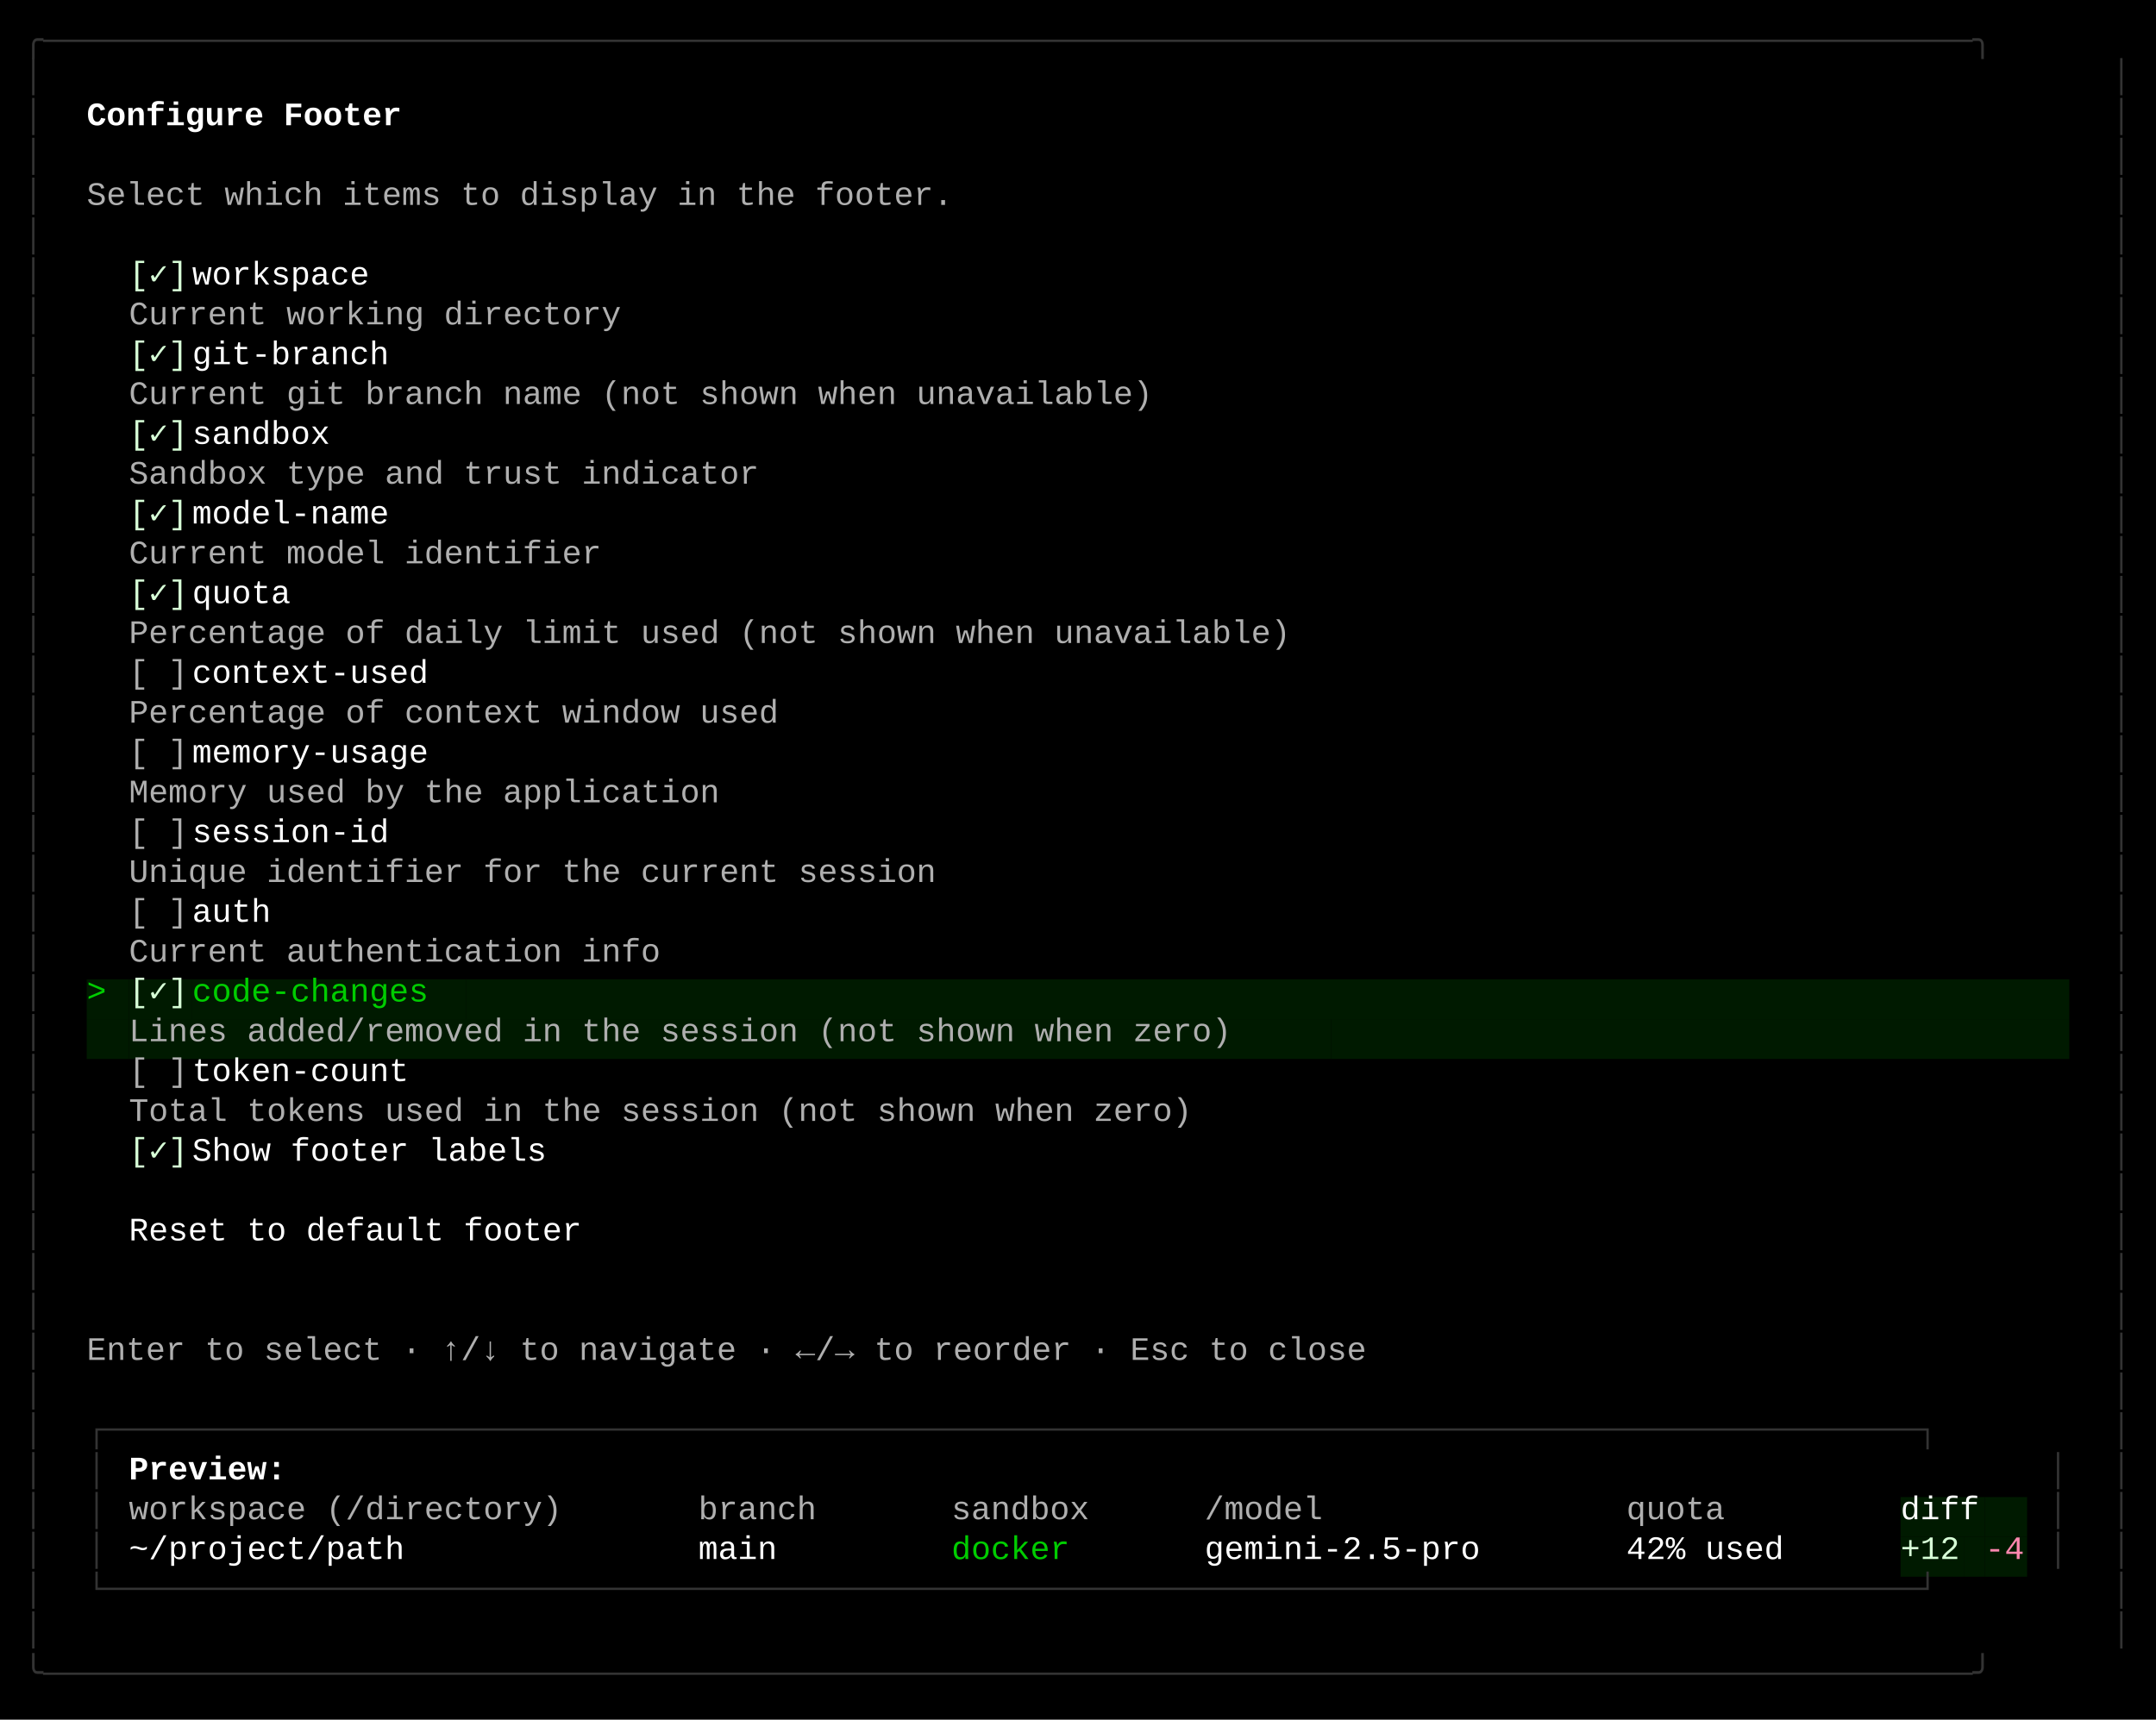
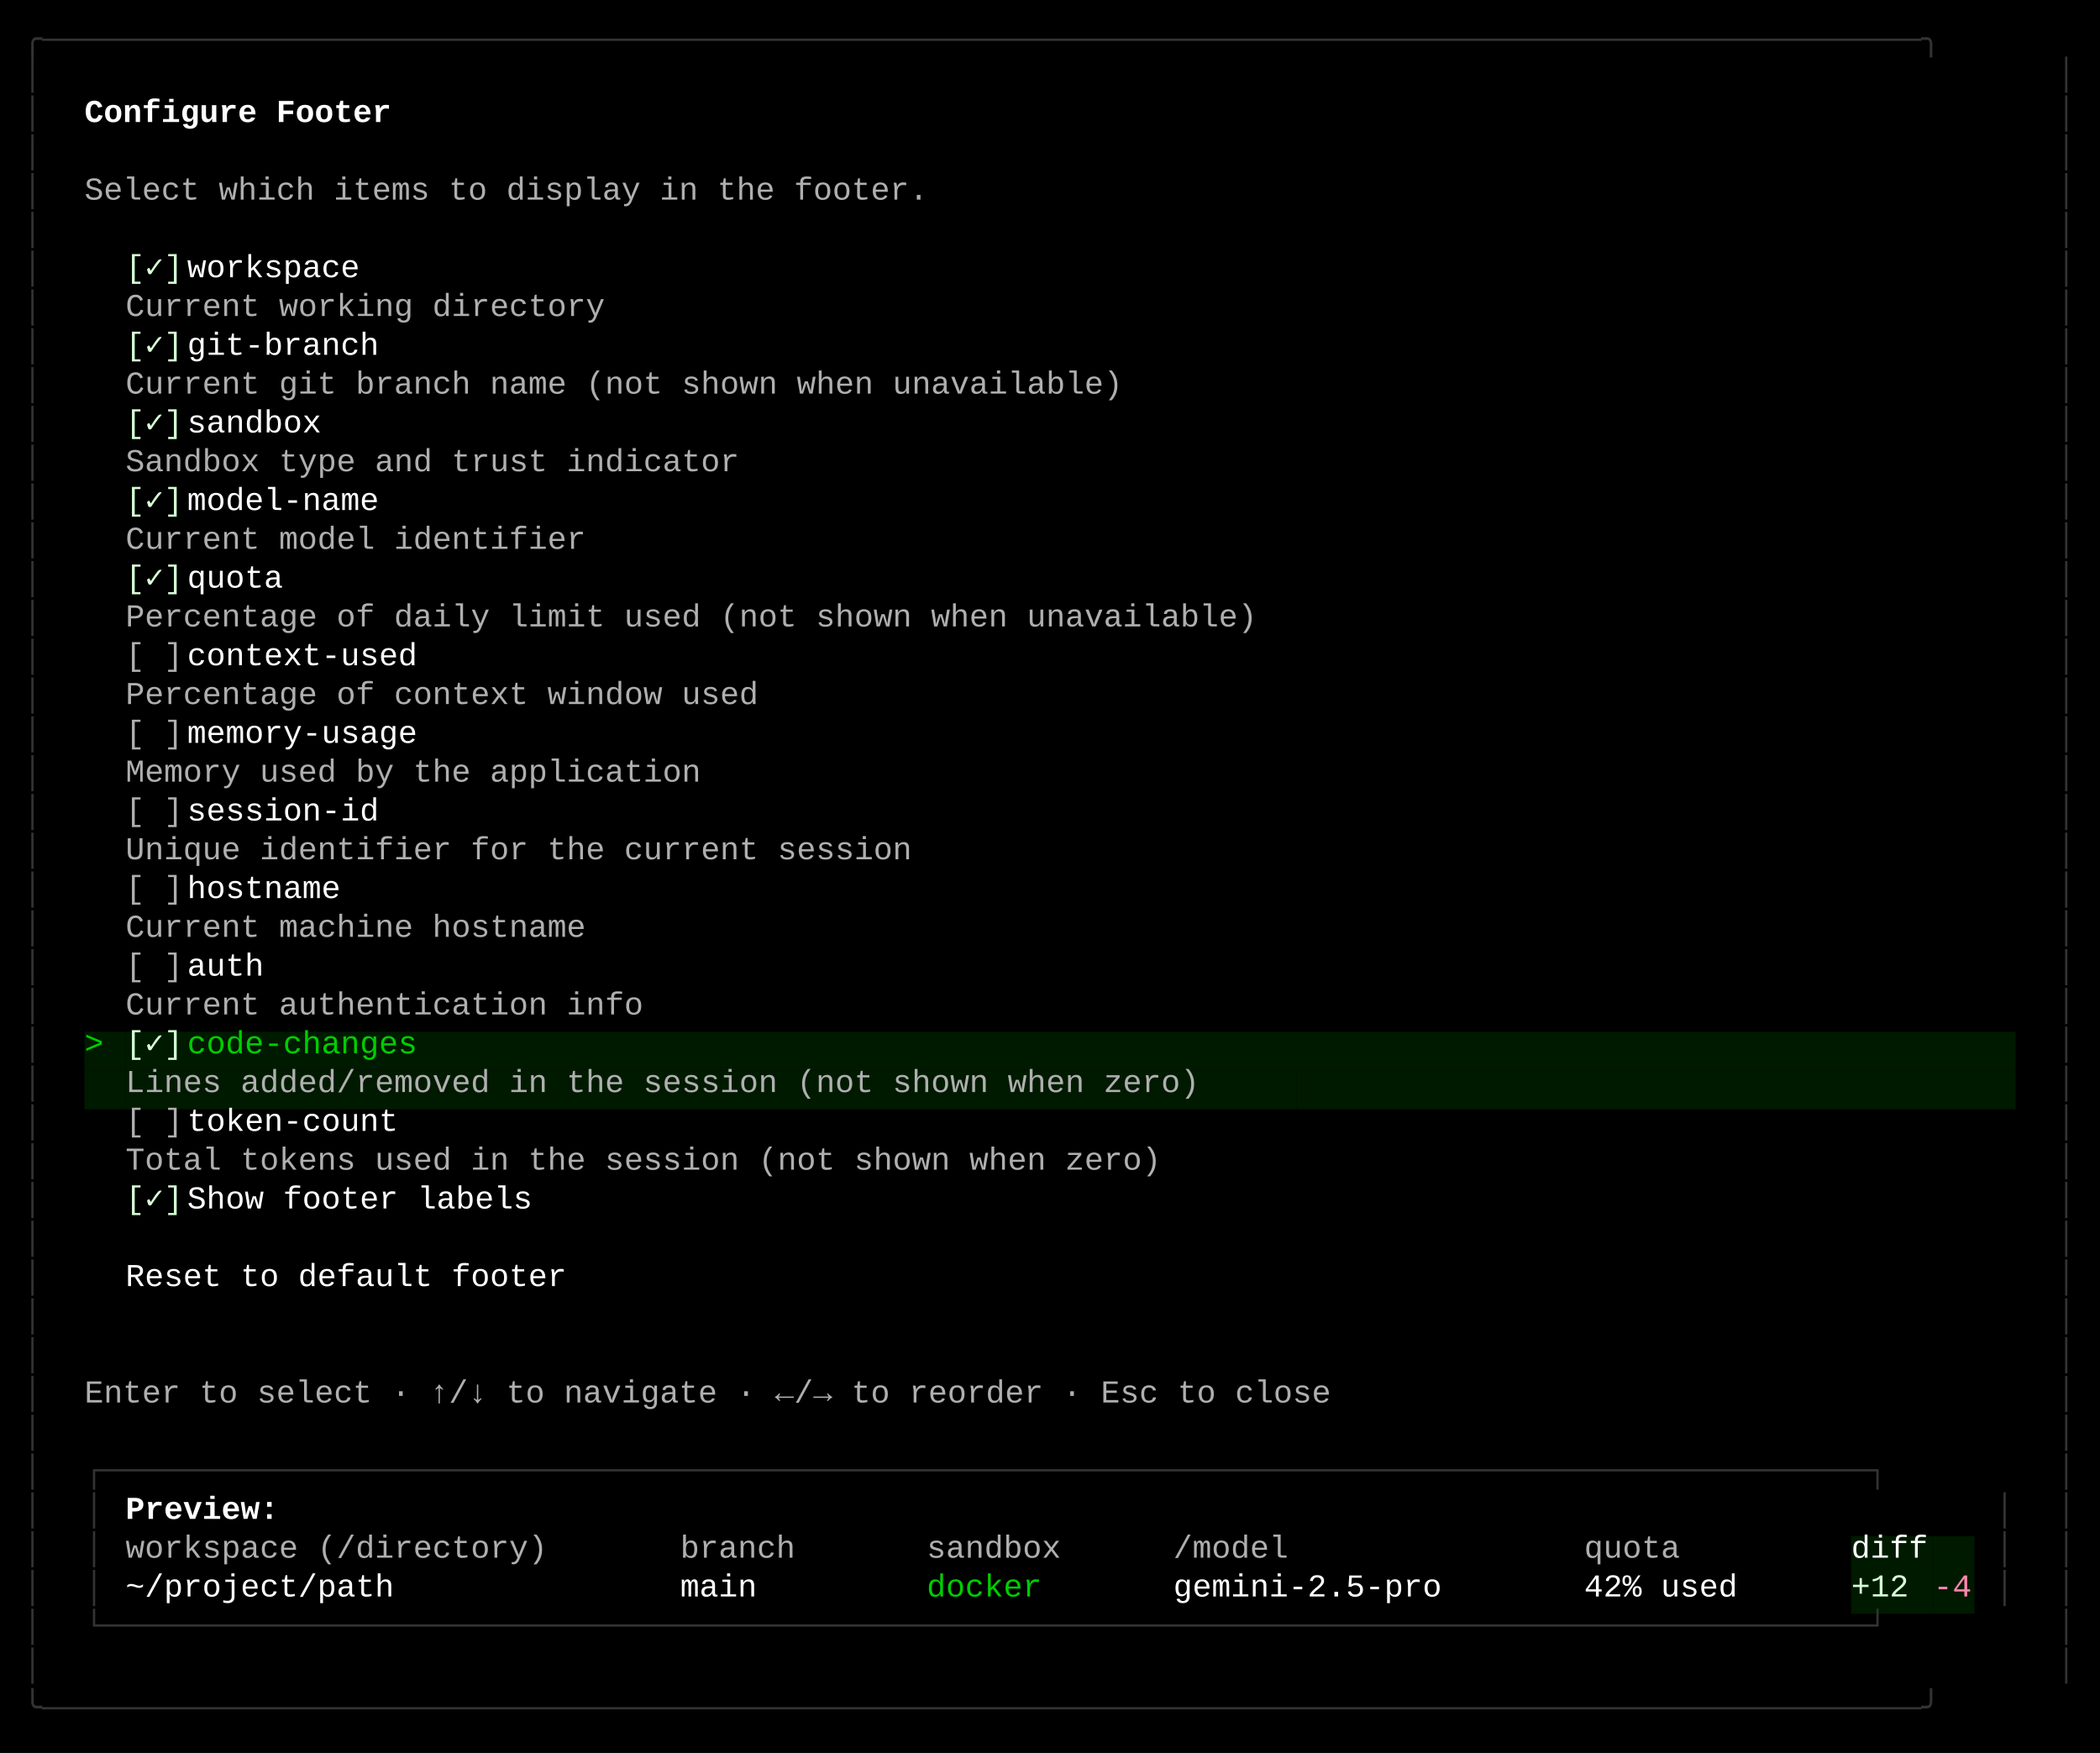
- <svg xmlns="http://www.w3.org/2000/svg" width="920" height="734" viewBox="0 0 920 734">
+ <svg xmlns="http://www.w3.org/2000/svg" width="920" height="768" viewBox="0 0 920 768">
  <style>
    text { font-family: Consolas, "Courier New", monospace; font-size: 14px; dominant-baseline: text-before-edge; white-space: pre; }
  </style>
-   <rect width="920" height="734" fill="#000000" />
+   <rect width="920" height="768" fill="#000000" />
  <g transform="translate(10, 10)">
    <text x="0" y="2" fill="#333333" textLength="900" lengthAdjust="spacingAndGlyphs">╭──────────────────────────────────────────────────────────────────────────────────────────────────╮</text>
    <text x="0" y="19" fill="#333333" textLength="9" lengthAdjust="spacingAndGlyphs">│</text>
    <text x="891" y="19" fill="#333333" textLength="9" lengthAdjust="spacingAndGlyphs">│</text>
    <text x="0" y="36" fill="#333333" textLength="9" lengthAdjust="spacingAndGlyphs">│</text>
    <text x="27" y="36" fill="#ffffff" textLength="144" lengthAdjust="spacingAndGlyphs" font-weight="bold">Configure Footer</text>
    <text x="891" y="36" fill="#333333" textLength="9" lengthAdjust="spacingAndGlyphs">│</text>
    <text x="0" y="53" fill="#333333" textLength="9" lengthAdjust="spacingAndGlyphs">│</text>
    <text x="891" y="53" fill="#333333" textLength="9" lengthAdjust="spacingAndGlyphs">│</text>
    <text x="0" y="70" fill="#333333" textLength="9" lengthAdjust="spacingAndGlyphs">│</text>
    <text x="27" y="70" fill="#afafaf" textLength="396" lengthAdjust="spacingAndGlyphs">Select which items to display in the footer.</text>
    <text x="891" y="70" fill="#333333" textLength="9" lengthAdjust="spacingAndGlyphs">│</text>
    <text x="0" y="87" fill="#333333" textLength="9" lengthAdjust="spacingAndGlyphs">│</text>
    <text x="891" y="87" fill="#333333" textLength="9" lengthAdjust="spacingAndGlyphs">│</text>
    <text x="0" y="104" fill="#333333" textLength="9" lengthAdjust="spacingAndGlyphs">│</text>
    <text x="45" y="104" fill="#d7ffd7" textLength="27" lengthAdjust="spacingAndGlyphs">[✓]</text>
    <text x="72" y="104" fill="#ffffff" textLength="90" lengthAdjust="spacingAndGlyphs"> workspace</text>
    <text x="891" y="104" fill="#333333" textLength="9" lengthAdjust="spacingAndGlyphs">│</text>
    <text x="0" y="121" fill="#333333" textLength="9" lengthAdjust="spacingAndGlyphs">│</text>
    <text x="45" y="121" fill="#afafaf" textLength="234" lengthAdjust="spacingAndGlyphs"> Current working directory</text>
    <text x="891" y="121" fill="#333333" textLength="9" lengthAdjust="spacingAndGlyphs">│</text>
    <text x="0" y="138" fill="#333333" textLength="9" lengthAdjust="spacingAndGlyphs">│</text>
    <text x="45" y="138" fill="#d7ffd7" textLength="27" lengthAdjust="spacingAndGlyphs">[✓]</text>
    <text x="72" y="138" fill="#ffffff" textLength="99" lengthAdjust="spacingAndGlyphs"> git-branch</text>
    <text x="891" y="138" fill="#333333" textLength="9" lengthAdjust="spacingAndGlyphs">│</text>
    <text x="0" y="155" fill="#333333" textLength="9" lengthAdjust="spacingAndGlyphs">│</text>
    <text x="45" y="155" fill="#afafaf" textLength="477" lengthAdjust="spacingAndGlyphs"> Current git branch name (not shown when unavailable)</text>
    <text x="891" y="155" fill="#333333" textLength="9" lengthAdjust="spacingAndGlyphs">│</text>
    <text x="0" y="172" fill="#333333" textLength="9" lengthAdjust="spacingAndGlyphs">│</text>
    <text x="45" y="172" fill="#d7ffd7" textLength="27" lengthAdjust="spacingAndGlyphs">[✓]</text>
    <text x="72" y="172" fill="#ffffff" textLength="72" lengthAdjust="spacingAndGlyphs"> sandbox</text>
    <text x="891" y="172" fill="#333333" textLength="9" lengthAdjust="spacingAndGlyphs">│</text>
    <text x="0" y="189" fill="#333333" textLength="9" lengthAdjust="spacingAndGlyphs">│</text>
    <text x="45" y="189" fill="#afafaf" textLength="297" lengthAdjust="spacingAndGlyphs"> Sandbox type and trust indicator</text>
    <text x="891" y="189" fill="#333333" textLength="9" lengthAdjust="spacingAndGlyphs">│</text>
    <text x="0" y="206" fill="#333333" textLength="9" lengthAdjust="spacingAndGlyphs">│</text>
    <text x="45" y="206" fill="#d7ffd7" textLength="27" lengthAdjust="spacingAndGlyphs">[✓]</text>
    <text x="72" y="206" fill="#ffffff" textLength="99" lengthAdjust="spacingAndGlyphs"> model-name</text>
    <text x="891" y="206" fill="#333333" textLength="9" lengthAdjust="spacingAndGlyphs">│</text>
    <text x="0" y="223" fill="#333333" textLength="9" lengthAdjust="spacingAndGlyphs">│</text>
    <text x="45" y="223" fill="#afafaf" textLength="225" lengthAdjust="spacingAndGlyphs"> Current model identifier</text>
    <text x="891" y="223" fill="#333333" textLength="9" lengthAdjust="spacingAndGlyphs">│</text>
    <text x="0" y="240" fill="#333333" textLength="9" lengthAdjust="spacingAndGlyphs">│</text>
    <text x="45" y="240" fill="#d7ffd7" textLength="27" lengthAdjust="spacingAndGlyphs">[✓]</text>
    <text x="72" y="240" fill="#ffffff" textLength="54" lengthAdjust="spacingAndGlyphs"> quota</text>
    <text x="891" y="240" fill="#333333" textLength="9" lengthAdjust="spacingAndGlyphs">│</text>
    <text x="0" y="257" fill="#333333" textLength="9" lengthAdjust="spacingAndGlyphs">│</text>
    <text x="45" y="257" fill="#afafaf" textLength="540" lengthAdjust="spacingAndGlyphs"> Percentage of daily limit used (not shown when unavailable)</text>
    <text x="891" y="257" fill="#333333" textLength="9" lengthAdjust="spacingAndGlyphs">│</text>
    <text x="0" y="274" fill="#333333" textLength="9" lengthAdjust="spacingAndGlyphs">│</text>
    <text x="45" y="274" fill="#afafaf" textLength="27" lengthAdjust="spacingAndGlyphs">[ ]</text>
    <text x="72" y="274" fill="#ffffff" textLength="117" lengthAdjust="spacingAndGlyphs"> context-used</text>
    <text x="891" y="274" fill="#333333" textLength="9" lengthAdjust="spacingAndGlyphs">│</text>
    <text x="0" y="291" fill="#333333" textLength="9" lengthAdjust="spacingAndGlyphs">│</text>
    <text x="45" y="291" fill="#afafaf" textLength="306" lengthAdjust="spacingAndGlyphs"> Percentage of context window used</text>
    <text x="891" y="291" fill="#333333" textLength="9" lengthAdjust="spacingAndGlyphs">│</text>
    <text x="0" y="308" fill="#333333" textLength="9" lengthAdjust="spacingAndGlyphs">│</text>
    <text x="45" y="308" fill="#afafaf" textLength="27" lengthAdjust="spacingAndGlyphs">[ ]</text>
    <text x="72" y="308" fill="#ffffff" textLength="117" lengthAdjust="spacingAndGlyphs"> memory-usage</text>
    <text x="891" y="308" fill="#333333" textLength="9" lengthAdjust="spacingAndGlyphs">│</text>
    <text x="0" y="325" fill="#333333" textLength="9" lengthAdjust="spacingAndGlyphs">│</text>
    <text x="45" y="325" fill="#afafaf" textLength="279" lengthAdjust="spacingAndGlyphs"> Memory used by the application</text>
    <text x="891" y="325" fill="#333333" textLength="9" lengthAdjust="spacingAndGlyphs">│</text>
    <text x="0" y="342" fill="#333333" textLength="9" lengthAdjust="spacingAndGlyphs">│</text>
    <text x="45" y="342" fill="#afafaf" textLength="27" lengthAdjust="spacingAndGlyphs">[ ]</text>
    <text x="72" y="342" fill="#ffffff" textLength="99" lengthAdjust="spacingAndGlyphs"> session-id</text>
    <text x="891" y="342" fill="#333333" textLength="9" lengthAdjust="spacingAndGlyphs">│</text>
    <text x="0" y="359" fill="#333333" textLength="9" lengthAdjust="spacingAndGlyphs">│</text>
    <text x="45" y="359" fill="#afafaf" textLength="378" lengthAdjust="spacingAndGlyphs"> Unique identifier for the current session</text>
    <text x="891" y="359" fill="#333333" textLength="9" lengthAdjust="spacingAndGlyphs">│</text>
    <text x="0" y="376" fill="#333333" textLength="9" lengthAdjust="spacingAndGlyphs">│</text>
    <text x="45" y="376" fill="#afafaf" textLength="27" lengthAdjust="spacingAndGlyphs">[ ]</text>
-     <text x="72" y="376" fill="#ffffff" textLength="45" lengthAdjust="spacingAndGlyphs"> auth</text>
+     <text x="72" y="376" fill="#ffffff" textLength="81" lengthAdjust="spacingAndGlyphs"> hostname</text>
    <text x="891" y="376" fill="#333333" textLength="9" lengthAdjust="spacingAndGlyphs">│</text>
    <text x="0" y="393" fill="#333333" textLength="9" lengthAdjust="spacingAndGlyphs">│</text>
-     <text x="45" y="393" fill="#afafaf" textLength="252" lengthAdjust="spacingAndGlyphs"> Current authentication info</text>
+     <text x="45" y="393" fill="#afafaf" textLength="225" lengthAdjust="spacingAndGlyphs"> Current machine hostname</text>
    <text x="891" y="393" fill="#333333" textLength="9" lengthAdjust="spacingAndGlyphs">│</text>
    <text x="0" y="410" fill="#333333" textLength="9" lengthAdjust="spacingAndGlyphs">│</text>
-     <rect x="27" y="408" width="9" height="17" fill="#001a00" />
-     <text x="27" y="410" fill="#00cd00" textLength="9" lengthAdjust="spacingAndGlyphs">&gt;</text>
-     <rect x="36" y="408" width="9" height="17" fill="#001a00" />
-     <rect x="45" y="408" width="27" height="17" fill="#001a00" />
-     <text x="45" y="410" fill="#d7ffd7" textLength="27" lengthAdjust="spacingAndGlyphs">[✓]</text>
-     <rect x="72" y="408" width="117" height="17" fill="#001a00" />
-     <text x="72" y="410" fill="#00cd00" textLength="117" lengthAdjust="spacingAndGlyphs"> code-changes</text>
-     <rect x="189" y="408" width="684" height="17" fill="#001a00" />
+     <text x="45" y="410" fill="#afafaf" textLength="27" lengthAdjust="spacingAndGlyphs">[ ]</text>
+     <text x="72" y="410" fill="#ffffff" textLength="45" lengthAdjust="spacingAndGlyphs"> auth</text>
    <text x="891" y="410" fill="#333333" textLength="9" lengthAdjust="spacingAndGlyphs">│</text>
    <text x="0" y="427" fill="#333333" textLength="9" lengthAdjust="spacingAndGlyphs">│</text>
-     <rect x="27" y="425" width="18" height="17" fill="#001a00" />
-     <rect x="45" y="425" width="513" height="17" fill="#001a00" />
-     <text x="45" y="427" fill="#afafaf" textLength="513" lengthAdjust="spacingAndGlyphs"> Lines added/removed in the session (not shown when zero)</text>
-     <rect x="558" y="425" width="315" height="17" fill="#001a00" />
+     <text x="45" y="427" fill="#afafaf" textLength="252" lengthAdjust="spacingAndGlyphs"> Current authentication info</text>
    <text x="891" y="427" fill="#333333" textLength="9" lengthAdjust="spacingAndGlyphs">│</text>
    <text x="0" y="444" fill="#333333" textLength="9" lengthAdjust="spacingAndGlyphs">│</text>
-     <text x="45" y="444" fill="#afafaf" textLength="27" lengthAdjust="spacingAndGlyphs">[ ]</text>
-     <text x="72" y="444" fill="#ffffff" textLength="108" lengthAdjust="spacingAndGlyphs"> token-count</text>
+     <rect x="27" y="442" width="9" height="17" fill="#001a00" />
+     <text x="27" y="444" fill="#00cd00" textLength="9" lengthAdjust="spacingAndGlyphs">&gt;</text>
+     <rect x="36" y="442" width="9" height="17" fill="#001a00" />
+     <rect x="45" y="442" width="27" height="17" fill="#001a00" />
+     <text x="45" y="444" fill="#d7ffd7" textLength="27" lengthAdjust="spacingAndGlyphs">[✓]</text>
+     <rect x="72" y="442" width="117" height="17" fill="#001a00" />
+     <text x="72" y="444" fill="#00cd00" textLength="117" lengthAdjust="spacingAndGlyphs"> code-changes</text>
+     <rect x="189" y="442" width="684" height="17" fill="#001a00" />
    <text x="891" y="444" fill="#333333" textLength="9" lengthAdjust="spacingAndGlyphs">│</text>
    <text x="0" y="461" fill="#333333" textLength="9" lengthAdjust="spacingAndGlyphs">│</text>
-     <text x="45" y="461" fill="#afafaf" textLength="495" lengthAdjust="spacingAndGlyphs"> Total tokens used in the session (not shown when zero)</text>
+     <rect x="27" y="459" width="18" height="17" fill="#001a00" />
+     <rect x="45" y="459" width="513" height="17" fill="#001a00" />
+     <text x="45" y="461" fill="#afafaf" textLength="513" lengthAdjust="spacingAndGlyphs"> Lines added/removed in the session (not shown when zero)</text>
+     <rect x="558" y="459" width="315" height="17" fill="#001a00" />
    <text x="891" y="461" fill="#333333" textLength="9" lengthAdjust="spacingAndGlyphs">│</text>
    <text x="0" y="478" fill="#333333" textLength="9" lengthAdjust="spacingAndGlyphs">│</text>
-     <text x="45" y="478" fill="#d7ffd7" textLength="27" lengthAdjust="spacingAndGlyphs">[✓]</text>
-     <text x="72" y="478" fill="#ffffff" textLength="171" lengthAdjust="spacingAndGlyphs"> Show footer labels</text>
+     <text x="45" y="478" fill="#afafaf" textLength="27" lengthAdjust="spacingAndGlyphs">[ ]</text>
+     <text x="72" y="478" fill="#ffffff" textLength="108" lengthAdjust="spacingAndGlyphs"> token-count</text>
    <text x="891" y="478" fill="#333333" textLength="9" lengthAdjust="spacingAndGlyphs">│</text>
    <text x="0" y="495" fill="#333333" textLength="9" lengthAdjust="spacingAndGlyphs">│</text>
+     <text x="45" y="495" fill="#afafaf" textLength="495" lengthAdjust="spacingAndGlyphs"> Total tokens used in the session (not shown when zero)</text>
    <text x="891" y="495" fill="#333333" textLength="9" lengthAdjust="spacingAndGlyphs">│</text>
    <text x="0" y="512" fill="#333333" textLength="9" lengthAdjust="spacingAndGlyphs">│</text>
-     <text x="45" y="512" fill="#ffffff" textLength="207" lengthAdjust="spacingAndGlyphs">Reset to default footer</text>
+     <text x="45" y="512" fill="#d7ffd7" textLength="27" lengthAdjust="spacingAndGlyphs">[✓]</text>
+     <text x="72" y="512" fill="#ffffff" textLength="171" lengthAdjust="spacingAndGlyphs"> Show footer labels</text>
    <text x="891" y="512" fill="#333333" textLength="9" lengthAdjust="spacingAndGlyphs">│</text>
    <text x="0" y="529" fill="#333333" textLength="9" lengthAdjust="spacingAndGlyphs">│</text>
    <text x="891" y="529" fill="#333333" textLength="9" lengthAdjust="spacingAndGlyphs">│</text>
    <text x="0" y="546" fill="#333333" textLength="9" lengthAdjust="spacingAndGlyphs">│</text>
+     <text x="45" y="546" fill="#ffffff" textLength="207" lengthAdjust="spacingAndGlyphs">Reset to default footer</text>
    <text x="891" y="546" fill="#333333" textLength="9" lengthAdjust="spacingAndGlyphs">│</text>
    <text x="0" y="563" fill="#333333" textLength="9" lengthAdjust="spacingAndGlyphs">│</text>
-     <text x="27" y="563" fill="#afafaf" textLength="585" lengthAdjust="spacingAndGlyphs">Enter to select · ↑/↓ to navigate · ←/→ to reorder · Esc to close</text>
    <text x="891" y="563" fill="#333333" textLength="9" lengthAdjust="spacingAndGlyphs">│</text>
    <text x="0" y="580" fill="#333333" textLength="9" lengthAdjust="spacingAndGlyphs">│</text>
    <text x="891" y="580" fill="#333333" textLength="9" lengthAdjust="spacingAndGlyphs">│</text>
    <text x="0" y="597" fill="#333333" textLength="9" lengthAdjust="spacingAndGlyphs">│</text>
-     <text x="27" y="597" fill="#333333" textLength="846" lengthAdjust="spacingAndGlyphs">┌────────────────────────────────────────────────────────────────────────────────────────────┐</text>
+     <text x="27" y="597" fill="#afafaf" textLength="585" lengthAdjust="spacingAndGlyphs">Enter to select · ↑/↓ to navigate · ←/→ to reorder · Esc to close</text>
    <text x="891" y="597" fill="#333333" textLength="9" lengthAdjust="spacingAndGlyphs">│</text>
    <text x="0" y="614" fill="#333333" textLength="9" lengthAdjust="spacingAndGlyphs">│</text>
-     <text x="27" y="614" fill="#333333" textLength="9" lengthAdjust="spacingAndGlyphs">│</text>
-     <text x="45" y="614" fill="#ffffff" textLength="72" lengthAdjust="spacingAndGlyphs" font-weight="bold">Preview:</text>
-     <text x="864" y="614" fill="#333333" textLength="9" lengthAdjust="spacingAndGlyphs">│</text>
    <text x="891" y="614" fill="#333333" textLength="9" lengthAdjust="spacingAndGlyphs">│</text>
    <text x="0" y="631" fill="#333333" textLength="9" lengthAdjust="spacingAndGlyphs">│</text>
-     <text x="27" y="631" fill="#333333" textLength="9" lengthAdjust="spacingAndGlyphs">│</text>
-     <text x="45" y="631" fill="#afafaf" textLength="198" lengthAdjust="spacingAndGlyphs">workspace (/directory)</text>
-     <text x="288" y="631" fill="#afafaf" textLength="54" lengthAdjust="spacingAndGlyphs">branch</text>
-     <text x="396" y="631" fill="#afafaf" textLength="63" lengthAdjust="spacingAndGlyphs">sandbox</text>
-     <text x="504" y="631" fill="#afafaf" textLength="54" lengthAdjust="spacingAndGlyphs">/model</text>
-     <text x="684" y="631" fill="#afafaf" textLength="45" lengthAdjust="spacingAndGlyphs">quota</text>
-     <rect x="801" y="629" width="36" height="17" fill="#001a00" />
-     <text x="801" y="631" fill="#ffffff" textLength="36" lengthAdjust="spacingAndGlyphs">diff</text>
-     <rect x="837" y="629" width="18" height="17" fill="#001a00" />
-     <text x="864" y="631" fill="#333333" textLength="9" lengthAdjust="spacingAndGlyphs">│</text>
+     <text x="27" y="631" fill="#333333" textLength="846" lengthAdjust="spacingAndGlyphs">┌────────────────────────────────────────────────────────────────────────────────────────────┐</text>
    <text x="891" y="631" fill="#333333" textLength="9" lengthAdjust="spacingAndGlyphs">│</text>
    <text x="0" y="648" fill="#333333" textLength="9" lengthAdjust="spacingAndGlyphs">│</text>
    <text x="27" y="648" fill="#333333" textLength="9" lengthAdjust="spacingAndGlyphs">│</text>
-     <text x="45" y="648" fill="#ffffff" textLength="126" lengthAdjust="spacingAndGlyphs">~/project/path</text>
-     <text x="288" y="648" fill="#ffffff" textLength="36" lengthAdjust="spacingAndGlyphs">main</text>
-     <text x="396" y="648" fill="#00cd00" textLength="54" lengthAdjust="spacingAndGlyphs">docker</text>
-     <text x="504" y="648" fill="#ffffff" textLength="126" lengthAdjust="spacingAndGlyphs">gemini-2.5-pro</text>
-     <text x="684" y="648" fill="#ffffff" textLength="72" lengthAdjust="spacingAndGlyphs">42% used</text>
-     <rect x="801" y="646" width="27" height="17" fill="#001a00" />
-     <text x="801" y="648" fill="#d7ffd7" textLength="27" lengthAdjust="spacingAndGlyphs">+12</text>
-     <rect x="828" y="646" width="9" height="17" fill="#001a00" />
-     <rect x="837" y="646" width="18" height="17" fill="#001a00" />
-     <text x="837" y="648" fill="#ff87af" textLength="18" lengthAdjust="spacingAndGlyphs">-4</text>
+     <text x="45" y="648" fill="#ffffff" textLength="72" lengthAdjust="spacingAndGlyphs" font-weight="bold">Preview:</text>
    <text x="864" y="648" fill="#333333" textLength="9" lengthAdjust="spacingAndGlyphs">│</text>
    <text x="891" y="648" fill="#333333" textLength="9" lengthAdjust="spacingAndGlyphs">│</text>
    <text x="0" y="665" fill="#333333" textLength="9" lengthAdjust="spacingAndGlyphs">│</text>
-     <text x="27" y="665" fill="#333333" textLength="846" lengthAdjust="spacingAndGlyphs">└────────────────────────────────────────────────────────────────────────────────────────────┘</text>
+     <text x="27" y="665" fill="#333333" textLength="9" lengthAdjust="spacingAndGlyphs">│</text>
+     <text x="45" y="665" fill="#afafaf" textLength="198" lengthAdjust="spacingAndGlyphs">workspace (/directory)</text>
+     <text x="288" y="665" fill="#afafaf" textLength="54" lengthAdjust="spacingAndGlyphs">branch</text>
+     <text x="396" y="665" fill="#afafaf" textLength="63" lengthAdjust="spacingAndGlyphs">sandbox</text>
+     <text x="504" y="665" fill="#afafaf" textLength="54" lengthAdjust="spacingAndGlyphs">/model</text>
+     <text x="684" y="665" fill="#afafaf" textLength="45" lengthAdjust="spacingAndGlyphs">quota</text>
+     <rect x="801" y="663" width="36" height="17" fill="#001a00" />
+     <text x="801" y="665" fill="#ffffff" textLength="36" lengthAdjust="spacingAndGlyphs">diff</text>
+     <rect x="837" y="663" width="18" height="17" fill="#001a00" />
+     <text x="864" y="665" fill="#333333" textLength="9" lengthAdjust="spacingAndGlyphs">│</text>
    <text x="891" y="665" fill="#333333" textLength="9" lengthAdjust="spacingAndGlyphs">│</text>
    <text x="0" y="682" fill="#333333" textLength="9" lengthAdjust="spacingAndGlyphs">│</text>
+     <text x="27" y="682" fill="#333333" textLength="9" lengthAdjust="spacingAndGlyphs">│</text>
+     <text x="45" y="682" fill="#ffffff" textLength="126" lengthAdjust="spacingAndGlyphs">~/project/path</text>
+     <text x="288" y="682" fill="#ffffff" textLength="36" lengthAdjust="spacingAndGlyphs">main</text>
+     <text x="396" y="682" fill="#00cd00" textLength="54" lengthAdjust="spacingAndGlyphs">docker</text>
+     <text x="504" y="682" fill="#ffffff" textLength="126" lengthAdjust="spacingAndGlyphs">gemini-2.5-pro</text>
+     <text x="684" y="682" fill="#ffffff" textLength="72" lengthAdjust="spacingAndGlyphs">42% used</text>
+     <rect x="801" y="680" width="27" height="17" fill="#001a00" />
+     <text x="801" y="682" fill="#d7ffd7" textLength="27" lengthAdjust="spacingAndGlyphs">+12</text>
+     <rect x="828" y="680" width="9" height="17" fill="#001a00" />
+     <rect x="837" y="680" width="18" height="17" fill="#001a00" />
+     <text x="837" y="682" fill="#ff87af" textLength="18" lengthAdjust="spacingAndGlyphs">-4</text>
+     <text x="864" y="682" fill="#333333" textLength="9" lengthAdjust="spacingAndGlyphs">│</text>
    <text x="891" y="682" fill="#333333" textLength="9" lengthAdjust="spacingAndGlyphs">│</text>
-     <text x="0" y="699" fill="#333333" textLength="900" lengthAdjust="spacingAndGlyphs">╰──────────────────────────────────────────────────────────────────────────────────────────────────╯</text>
+     <text x="0" y="699" fill="#333333" textLength="9" lengthAdjust="spacingAndGlyphs">│</text>
+     <text x="27" y="699" fill="#333333" textLength="846" lengthAdjust="spacingAndGlyphs">└────────────────────────────────────────────────────────────────────────────────────────────┘</text>
+     <text x="891" y="699" fill="#333333" textLength="9" lengthAdjust="spacingAndGlyphs">│</text>
+     <text x="0" y="716" fill="#333333" textLength="9" lengthAdjust="spacingAndGlyphs">│</text>
+     <text x="891" y="716" fill="#333333" textLength="9" lengthAdjust="spacingAndGlyphs">│</text>
+     <text x="0" y="733" fill="#333333" textLength="900" lengthAdjust="spacingAndGlyphs">╰──────────────────────────────────────────────────────────────────────────────────────────────────╯</text>
  </g>
</svg>
